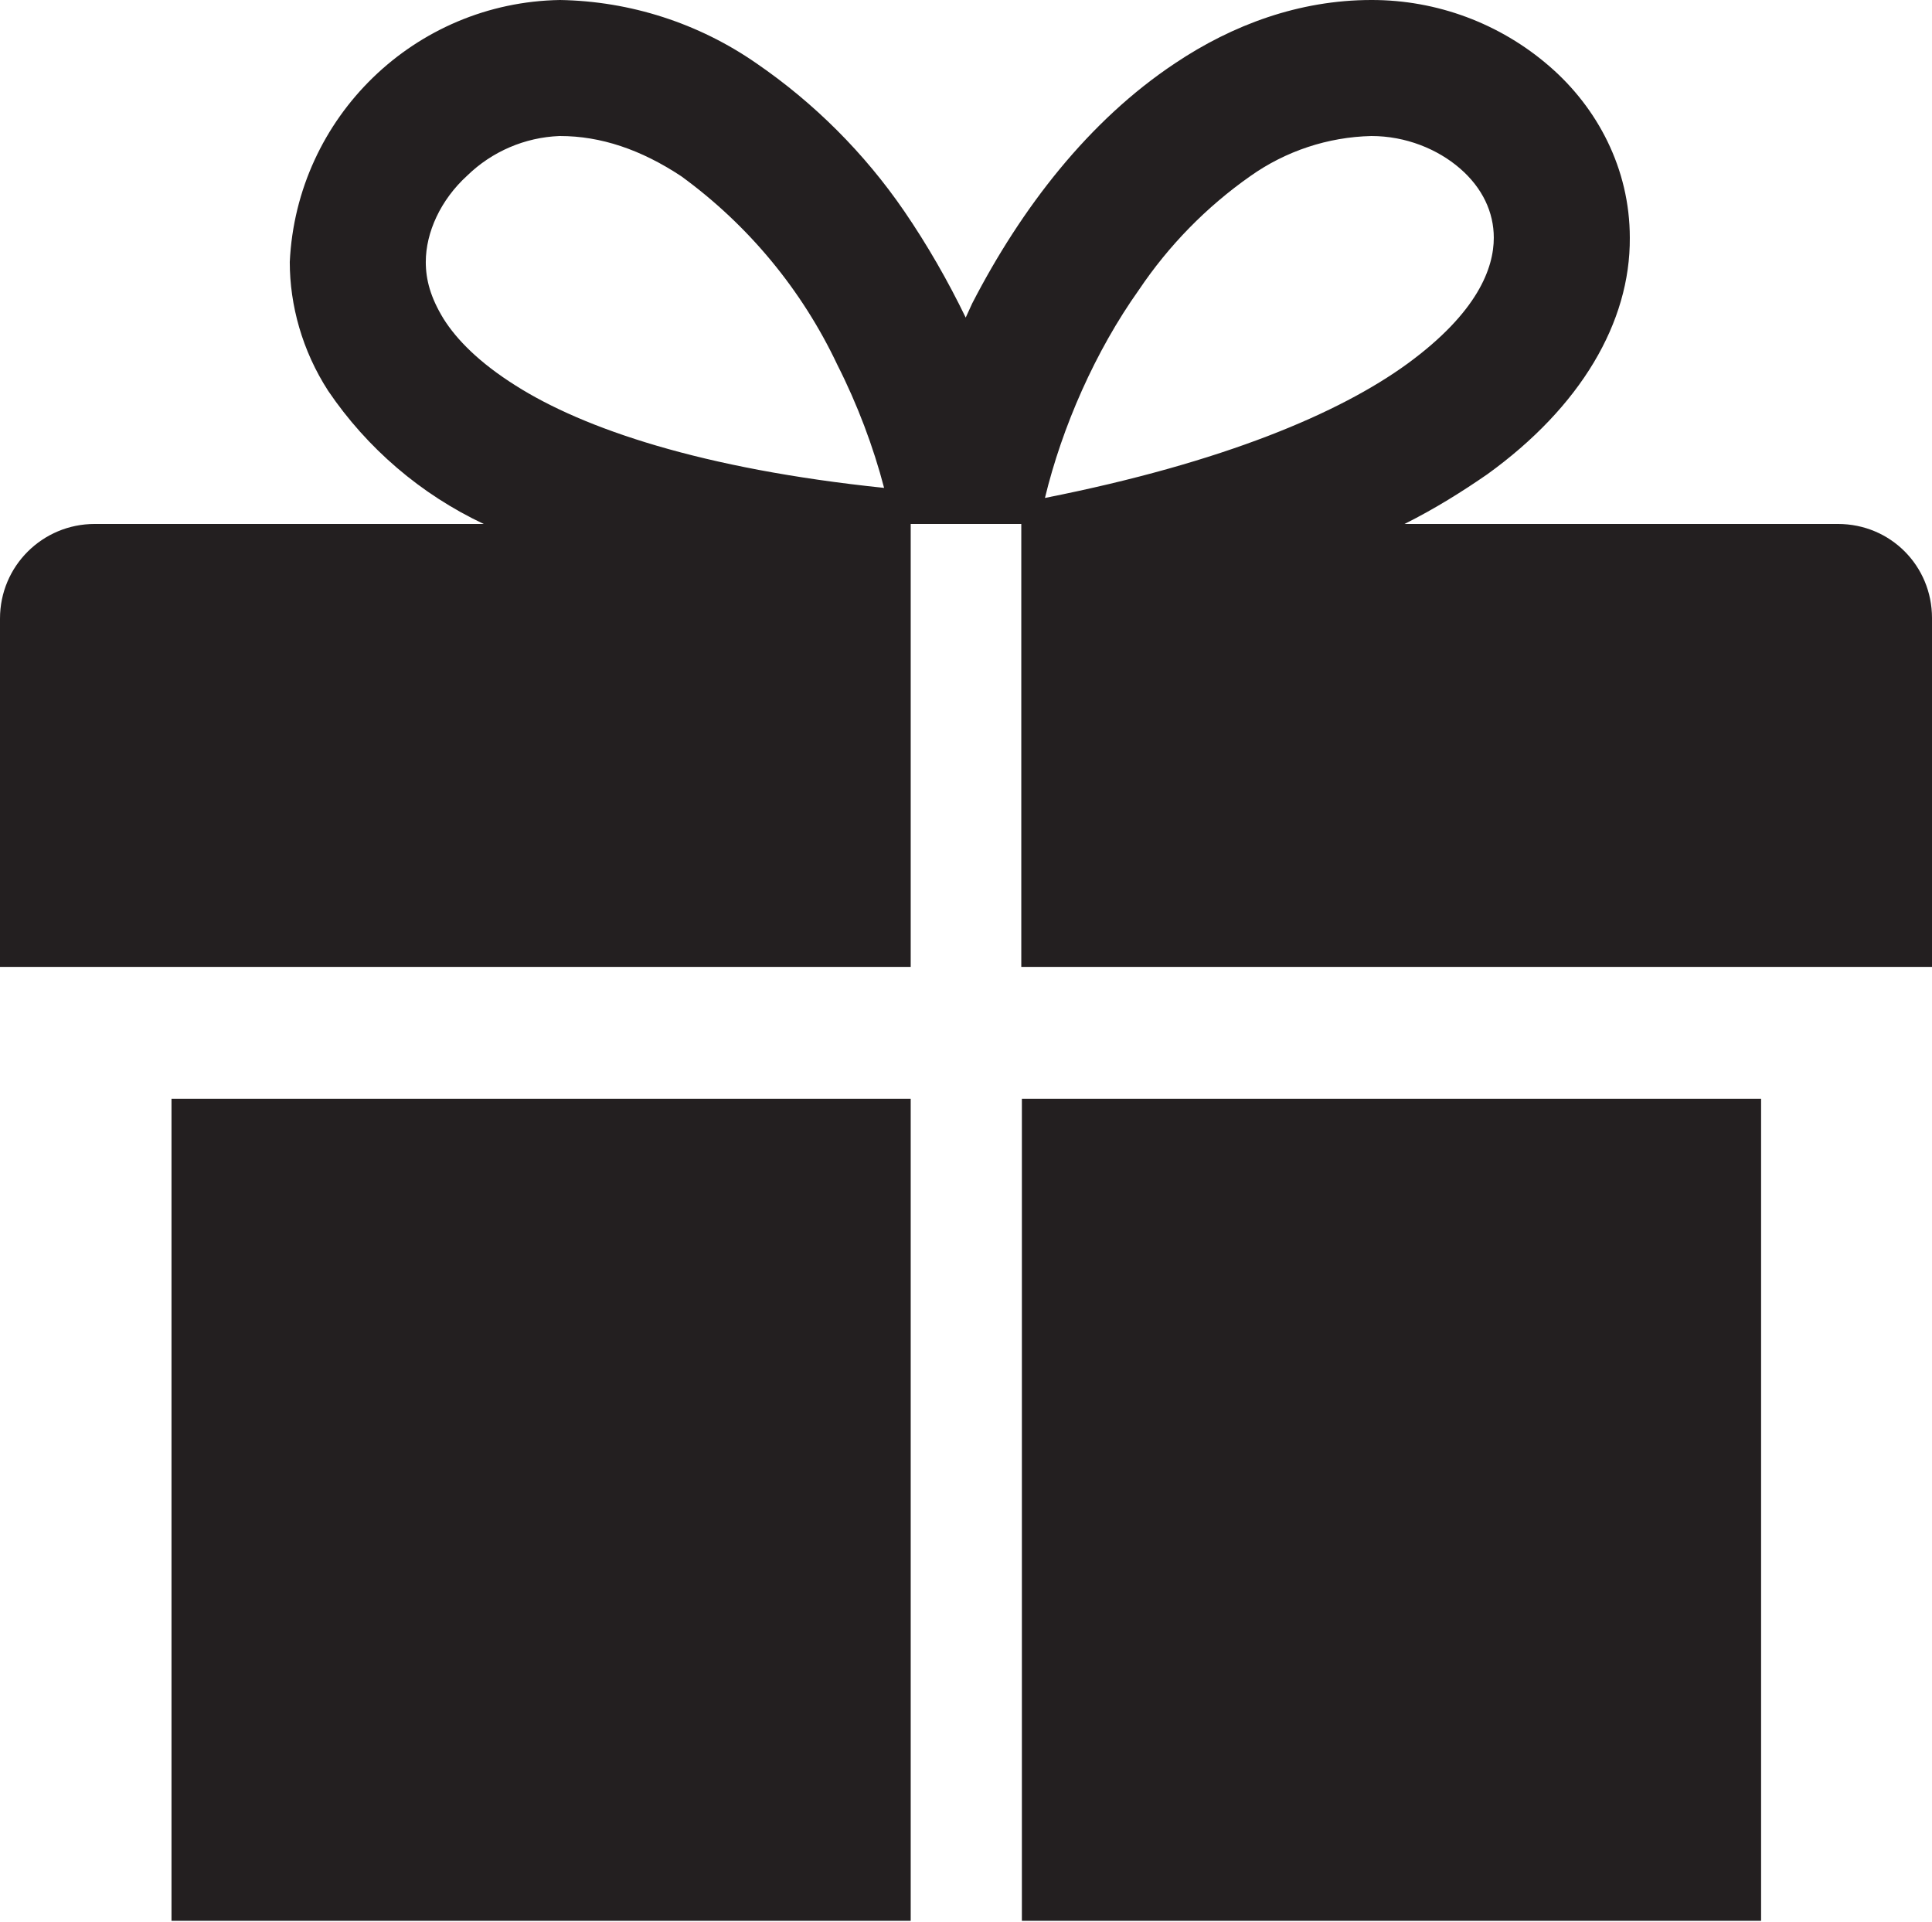
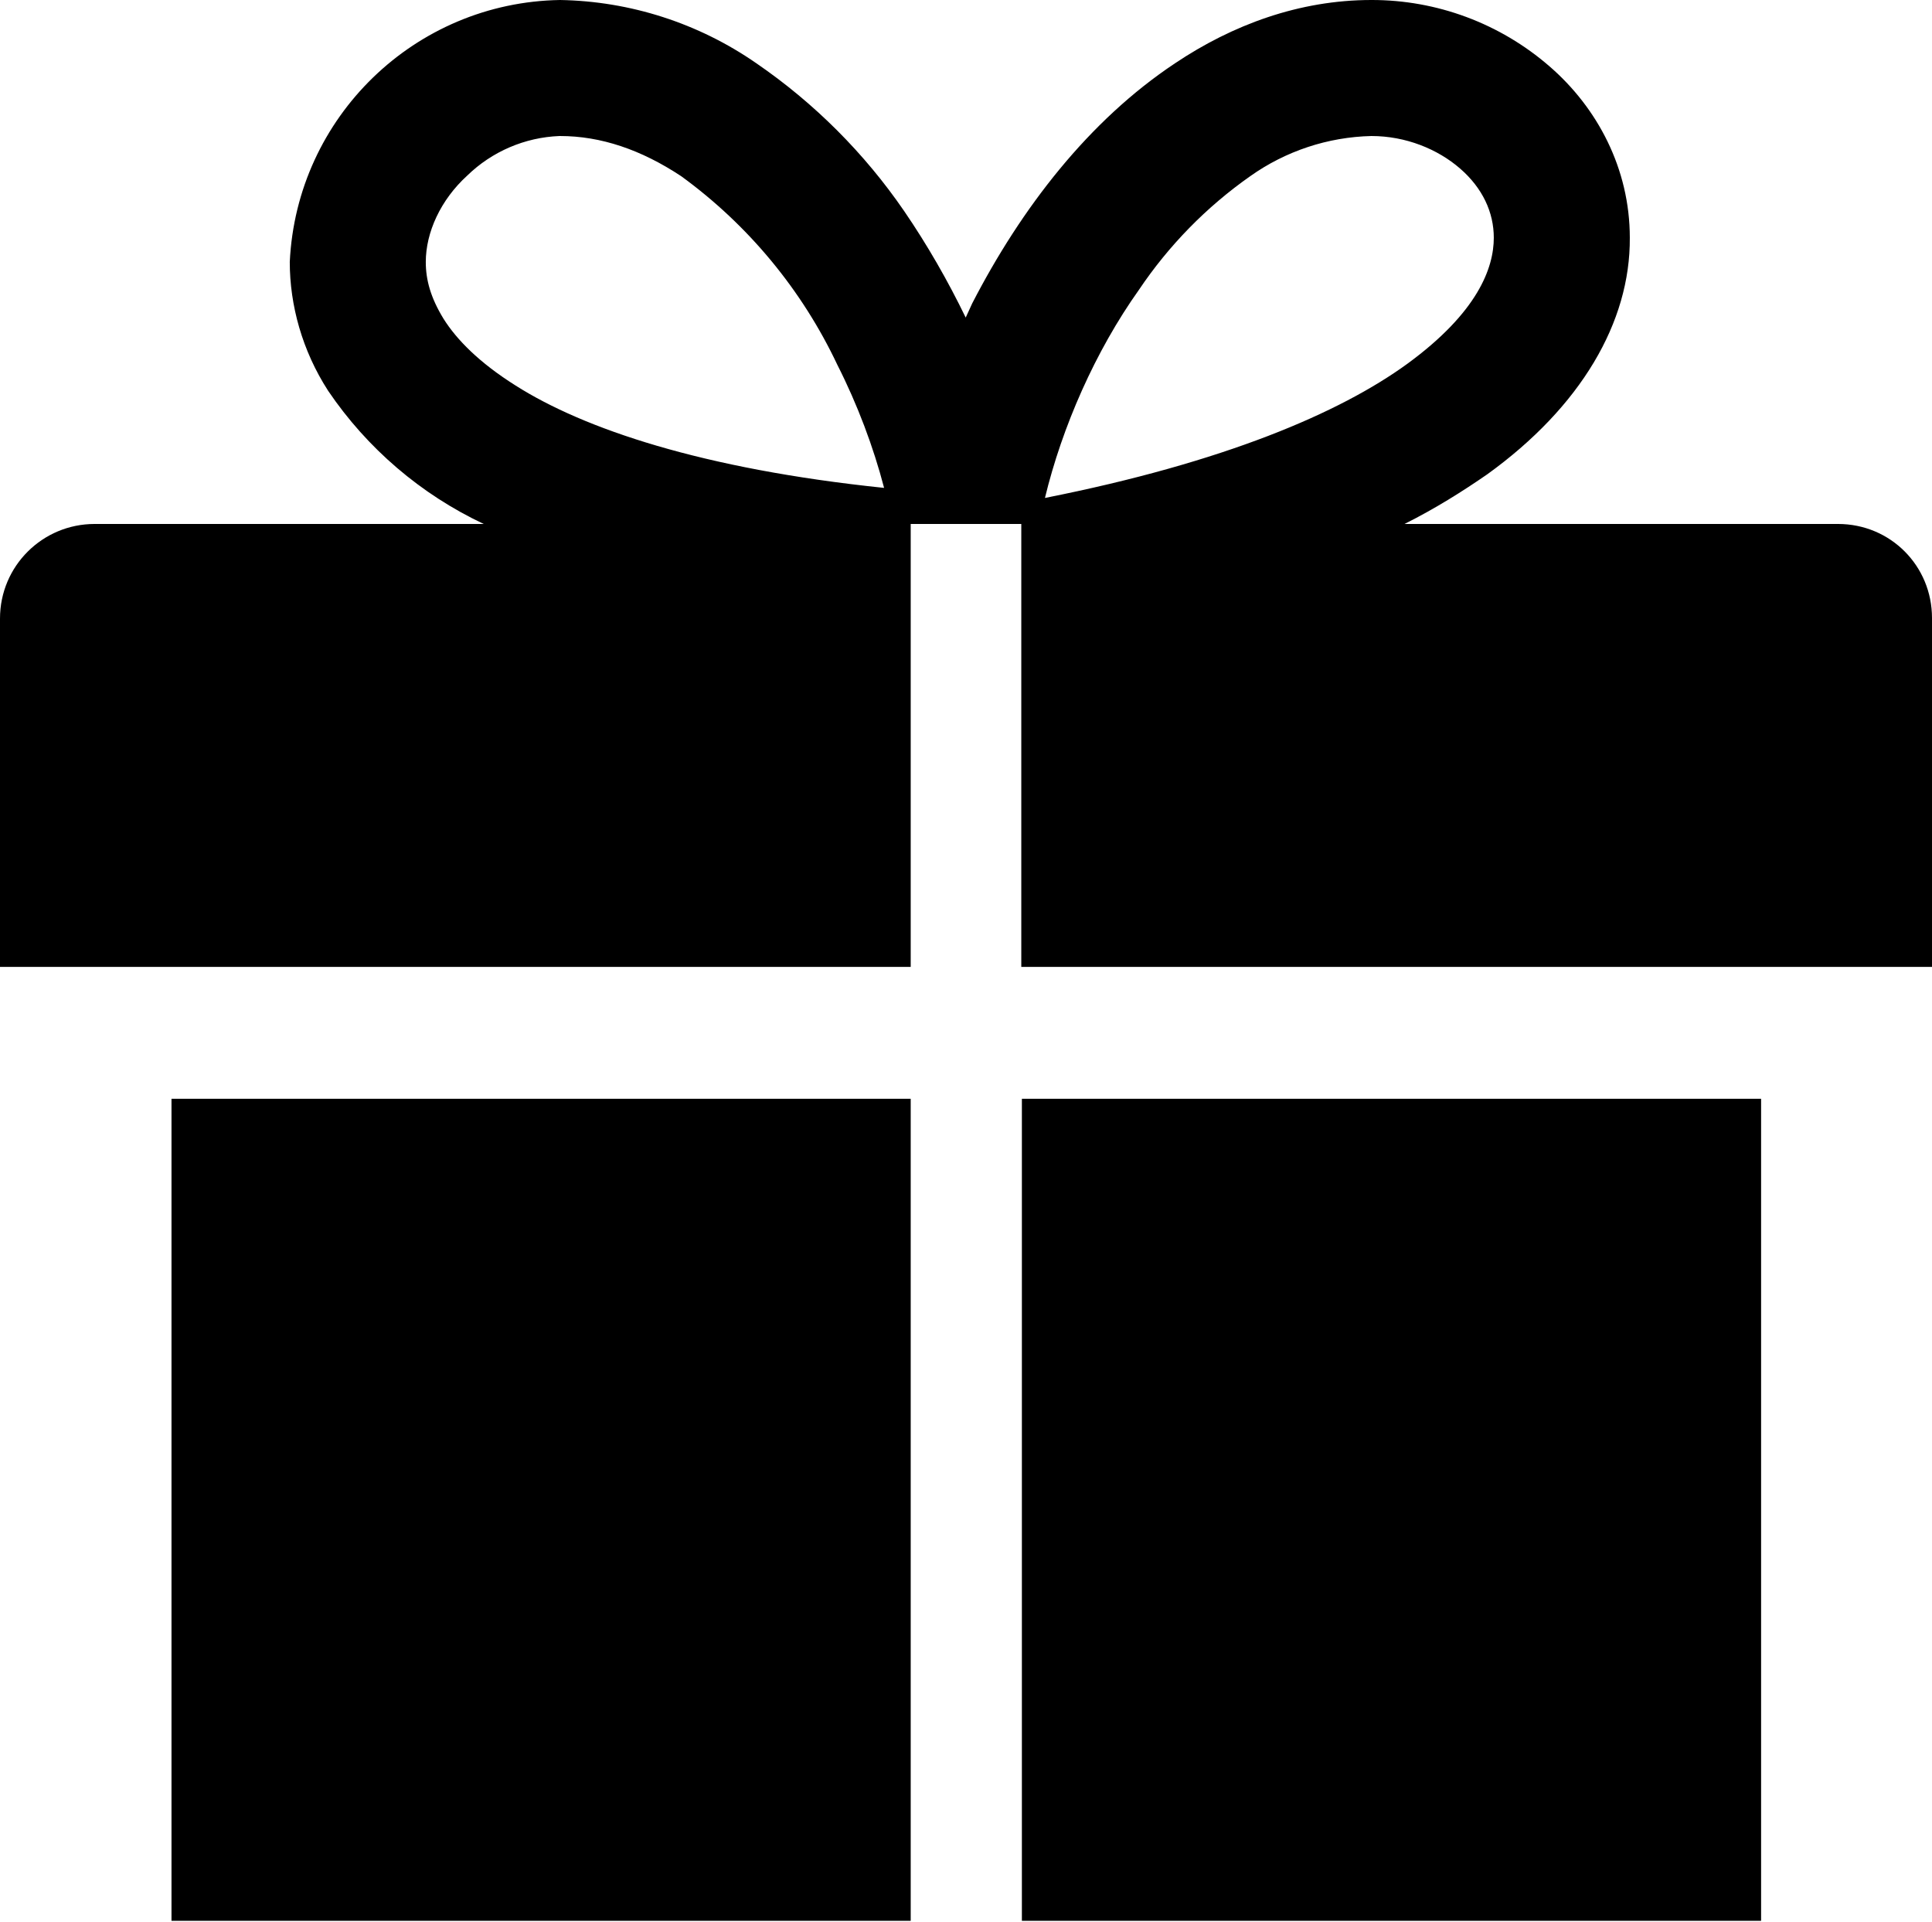
<svg xmlns="http://www.w3.org/2000/svg" width="32.67" height="32.49" viewBox="239.66 239.76 32.67 32.49">
-   <path fill="#231F20" d="M242.56 272.24h12.5v-13.9h-12.5v13.9zm28.18-23.62h-7.33c.52-.26.98-.55 1.4-.84 1.58-1.14 2.42-2.57 2.41-4 0-1.17-.55-2.2-1.36-2.9a4.58 4.58 0 0 0-3.01-1.12c-1.22 0-2.35.42-3.32 1.07-1.46.97-2.6 2.45-3.43 4.06l-.11.24c-.3-.62-.65-1.23-1.04-1.8a9.66 9.66 0 0 0-2.5-2.5 6 6 0 0 0-3.32-1.07 4.65 4.65 0 0 0-4.57 4.43c0 .73.21 1.5.65 2.18a6.55 6.55 0 0 0 2.63 2.25h-6.58c-.88 0-1.6.71-1.6 1.6v5.89h15.4v-7.49h1.87v7.49h15.4v-5.9c0-.88-.7-1.59-1.59-1.59m-22.36-2.34c-.62-.39-1-.78-1.22-1.13-.22-.36-.3-.66-.3-.96 0-.5.25-1.05.7-1.46a2.37 2.37 0 0 1 1.56-.67h.01c.69 0 1.37.23 2.05.68a8.36 8.36 0 0 1 2.64 3.19c.34.67.61 1.39.79 2.08-3.08-.32-5.08-1-6.23-1.73m10.54-1.62a7.37 7.37 0 0 1 1.88-1.92 3.69 3.69 0 0 1 2.05-.68c.58 0 1.12.22 1.5.55.38.33.57.74.57 1.17 0 .51-.27 1.26-1.46 2.13-1.14.83-3.1 1.67-6.13 2.27.29-1.2.85-2.48 1.59-3.52m-1.98 27.58h12.5v-13.9h-12.5v13.9z" />
+   <path d="M242.56 272.24h12.5v-13.9h-12.5v13.9zm28.18-23.62h-7.33c.52-.26.98-.55 1.4-.84 1.58-1.14 2.42-2.57 2.41-4 0-1.17-.55-2.2-1.36-2.9a4.58 4.58 0 0 0-3.01-1.12c-1.22 0-2.35.42-3.32 1.07-1.46.97-2.6 2.45-3.43 4.06l-.11.24c-.3-.62-.65-1.23-1.04-1.8a9.66 9.66 0 0 0-2.5-2.5 6 6 0 0 0-3.32-1.07 4.65 4.65 0 0 0-4.57 4.43c0 .73.21 1.5.65 2.18a6.55 6.55 0 0 0 2.63 2.25h-6.58c-.88 0-1.6.71-1.6 1.6v5.89h15.4v-7.49h1.87v7.49h15.4v-5.9c0-.88-.7-1.59-1.59-1.59m-22.36-2.34c-.62-.39-1-.78-1.22-1.13-.22-.36-.3-.66-.3-.96 0-.5.25-1.05.7-1.46a2.37 2.37 0 0 1 1.56-.67h.01c.69 0 1.37.23 2.05.68a8.36 8.36 0 0 1 2.64 3.19c.34.67.61 1.39.79 2.08-3.08-.32-5.08-1-6.23-1.73m10.54-1.62a7.37 7.37 0 0 1 1.88-1.92 3.69 3.69 0 0 1 2.05-.68c.58 0 1.12.22 1.5.55.38.33.57.74.57 1.17 0 .51-.27 1.26-1.46 2.13-1.14.83-3.1 1.67-6.13 2.27.29-1.2.85-2.48 1.59-3.52m-1.98 27.58h12.5v-13.9h-12.5v13.9z" />
</svg>
